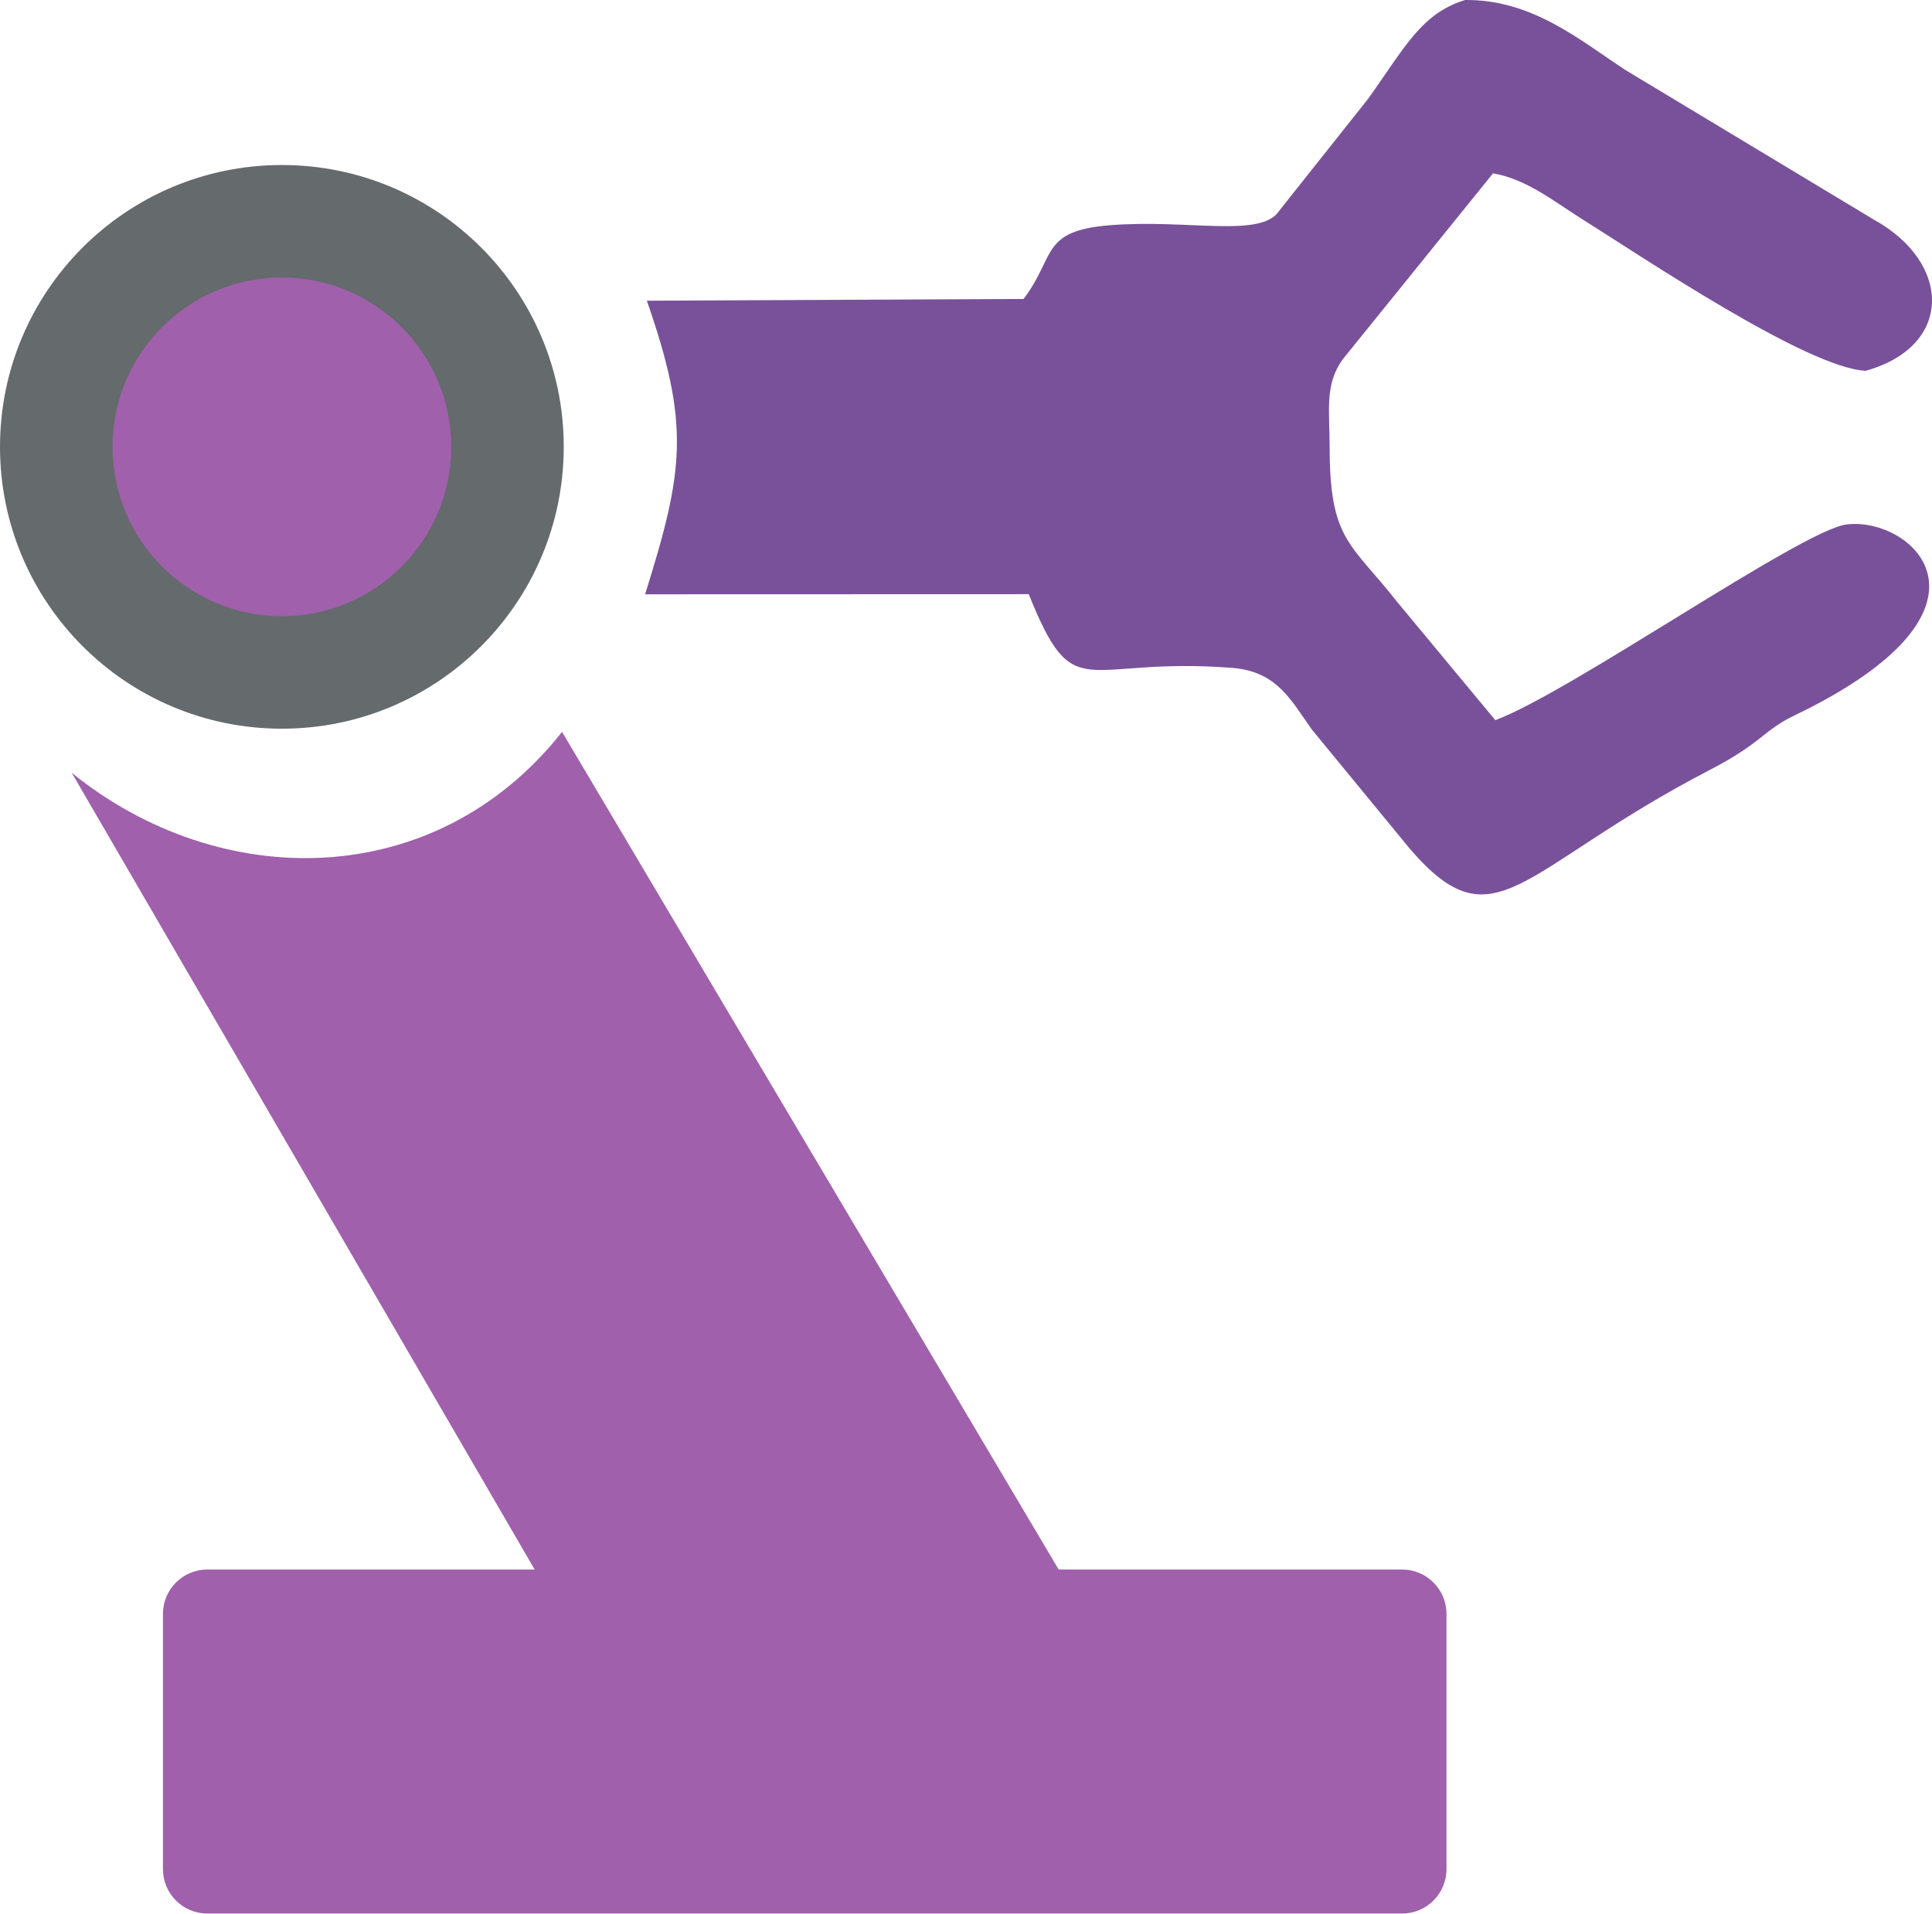
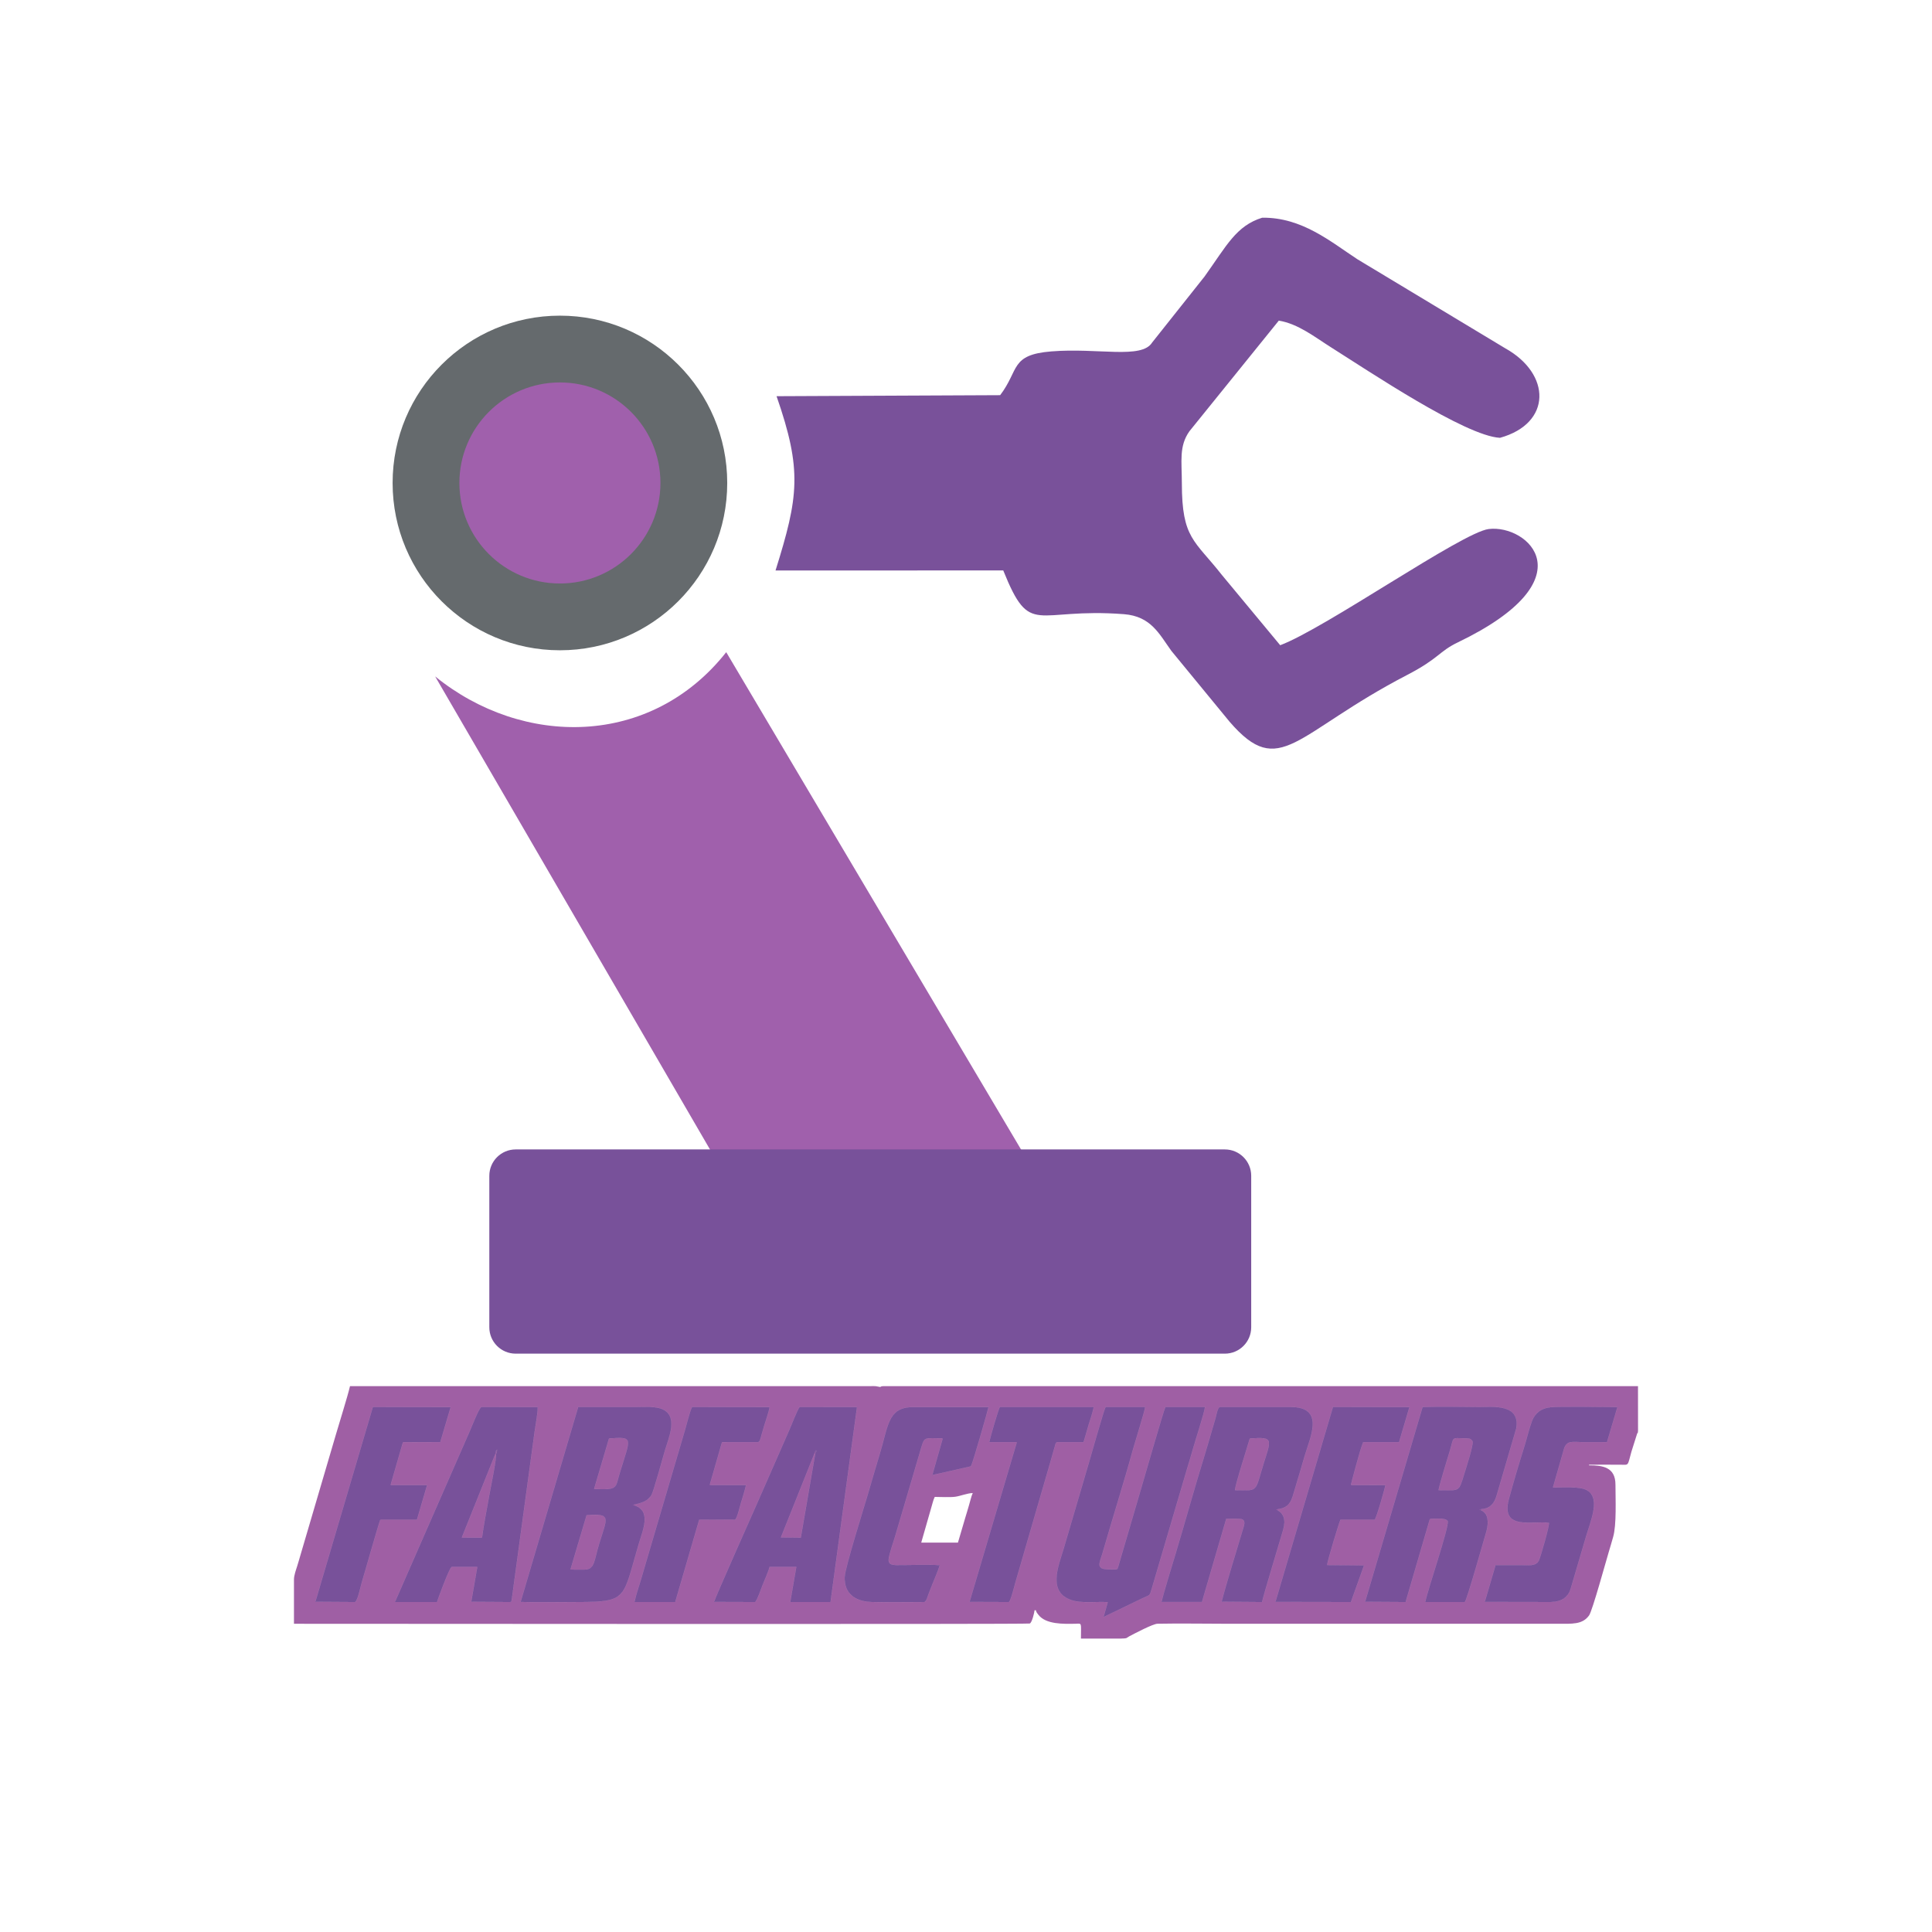
- <svg xmlns="http://www.w3.org/2000/svg" xml:space="preserve" width="847px" height="839px" version="1.1" style="shape-rendering:geometricPrecision; text-rendering:geometricPrecision; image-rendering:optimizeQuality; fill-rule:evenodd; clip-rule:evenodd" viewBox="0 0 7509849 7438927">
+ <svg xmlns="http://www.w3.org/2000/svg" xml:space="preserve" width="3000px" height="3000px" version="1.1" style="shape-rendering:geometricPrecision; text-rendering:geometricPrecision; image-rendering:optimizeQuality; fill-rule:evenodd; clip-rule:evenodd" viewBox="0 0 32025876 32025876">
  <defs>
    <style type="text/css">
   
-     .fil1 {fill:#656A6D}
-     .fil0 {fill:#79519A}
-     .fil2 {fill:#A060AC}
+     .str0 {stroke:#78519A;stroke-width:9607.76}
+     .fil0 {fill:none}
+     .fil10 {fill:#78519A}
+     .fil8 {fill:#656A6D}
+     .fil1 {fill:#78519A}
+     .fil7 {fill:#79519A}
+     .fil6 {fill:#82549C}
+     .fil4 {fill:#86569E}
+     .fil5 {fill:#905AA1}
+     .fil3 {fill:#925BA2}
+     .fil2 {fill:#9F5FA4}
+     .fil9 {fill:#A060AC}
   
  </style>
  </defs>
  <g id="Layer_x0020_1">
-     <path class="fil0" d="M7251897 1441483c340921,-94734 335479,-419128 33420,-586752l-966546 -582147c-175411,-114652 -362702,-275557 -624108,-272532 -170648,53014 -232119,181880 -377334,384913l-343580 432651c-69027,110434 -353209,33378 -659684,57975 -271579,21854 -209145,121131 -335520,286682l-1464206 6678c169058,486010 144137,658439 -6751,1141434l1491221 -471c179231,444761 203912,241142 790151,286484 177829,13785 231000,129672 311112,240661l380945 463601c331072,383886 425220,76459 1163258,-306507 210464,-109209 205534,-152489 331270,-213007 862309,-414963 456767,-773928 202321,-742340 -174186,21666 -1069161,649825 -1365379,760939l-382170 -460545c-179745,-228781 -261490,-237803 -261845,-599553 -157,-146115 -19709,-242890 49507,-341078l585371 -724535c128279,21415 233909,106854 341601,174616 245946,154739 880028,581623 1106946,592833z" />
-     <circle class="fil1" cx="1095657" cy="1737175" r="1095657" />
-     <circle class="fil2" cx="1095657" cy="1737175" r="658295" />
-     <path class="fil2" d="M278592 3003971l1808340 3112521 2032097 -8269 -1934286 -3263011c-494478,626421 -1333529,623668 -1906151,158759z" />
-     <rect class="fil2" x="633355" y="6101577" width="4989265" height="1337345" rx="172633" ry="172633" />
+     <circle class="fil0" cx="16012938" cy="16012938" r="16012936" />
+     <g id="_623275500448">
+       <path class="fil1 str0" d="M9723813 25116697c421102,-31169 340104,40070 207701,474702 -85814,281676 -69145,424519 -243447,427368 -75652,1236 -152778,-189 -231935,-1172l267681 -900898zm371752 -1272234c414886,-25318 359005,-24474 175184,580891 -73521,242123 -20502,273456 -422969,257064l247785 -837955zm-1465789 2710107c317308,9608 644993,1413 961697,1413 816269,0 729824,-60698 993508,-951471 72978,-246562 226867,-578799 -95498,-658031 147559,-30349 249424,-62388 309428,-163471 36704,-61820 186721,-613787 220689,-729232 66447,-225820 229968,-574625 -38343,-694129 -118017,-52565 -303149,-36439 -439675,-36439 -319111,0 -638223,0 -957322,0l-954484 3231360z" />
+       <path class="fil1 str0" d="M20472251 24701974c-2294,-74706 208622,-726079 245251,-857511 443533,-27071 342714,8864 176444,592378 -87617,307473 -89332,265133 -421695,265133zm-1218584 1853176l670690 -63 402441 -1377881c48481,-13 220323,-5788 255035,5056 77392,24158 35859,115873 17690,177655 -110174,374703 -256598,835485 -349587,1191375l670678 4892c21384,-109442 291914,-994592 347531,-1189105 50094,-175172 17715,-278941 -113276,-345867 236046,-23717 251958,-145403 313513,-350986 51897,-173318 104412,-345489 153611,-518882 87844,-309605 354806,-828134 -223639,-828134l-1174278 0c-39616,0 -62387,139287 -73420,178488 -19266,68515 -40877,139287 -60357,206113 -38860,133260 -78678,272951 -119253,403992 -165828,535639 -316337,1084341 -478408,1624746 -57596,192092 -199645,650012 -238971,818601z" />
+       <path class="fil1 str0" d="M23847237 24701974c-353,-44722 154228,-549382 187376,-657312 71756,-233600 11802,-206743 257292,-202078 70343,1324 86860,2635 119945,52893 9759,74240 -115482,457327 -144494,551904 -90152,293844 -72500,254593 -420119,254593zm709247 336940l-32165 -17626 34346 -5246c142250,-9923 211774,-94741 248717,-220007l325996 -1115005c74441,-415567 -391611,-357820 -596476,-357820 -313059,0 -644968,-10629 -955669,908l-952770 3227969 671925 4047 402493 -1378891c93354,-50 246372,-22708 295419,35532 23326,107047 -331417,1130740 -372345,1343208l654740 0c30639,-9810 319856,-1041434 353987,-1153663 43323,-142427 45253,-312883 -78198,-363406z" />
+       <path class="fil1 str0" d="M18362566 26557634l-69335 247306 643972 -311030c130449,-62589 116012,-26276 158591,-171615l587915 -1995439c24725,-82511 50283,-163723 73420,-247091 48543,-174983 210538,-671182 217662,-756555l-656782 0c-27676,49703 -374098,1255351 -401118,1346587l-382003 1304109c-19493,51040 -404,40310 -157633,40310 -221332,0 -147874,-107728 -104387,-258817 163206,-567148 356130,-1174644 509035,-1732613 28029,-102268 199594,-647931 200691,-699576l-656051 0c-33791,64594 -238669,796864 -280113,935143l-416563 1419213c-85159,284412 -273355,721427 142855,850615 167480,51985 406880,17664 589844,29453z" />
+       <path class="fil1 str0" d="M13510494 24069980l11146 -36350c17753,31256 18005,15407 -3972,41671l-243220 1413678 -330181 -3644 566227 -1415355zm-1674802 2484048l680815 1955c33690,-23616 104160,-228796 125329,-282471 34750,-88134 94464,-216515 115180,-300274l443155 25 -100491 582480 667500 240 438805 -3232105 -952883 -668c-49085,74353 -131546,297538 -176105,396137l-534012 1216706c-46135,102735 -683601,1537898 -707293,1617975z" />
+       <path class="fil1 str0" d="M8223161 24100077c6644,98864 -91173,561411 -114045,693486 -39364,227321 -89080,466960 -119026,695491l-335452 -819 560428 -1396719 6846 -41117c4968,-7729 4754,-14336 12206,-19909 5673,8788 27398,-15723 3467,21573 -1576,24007 656,11184 -5195,33199 -592,2219 -3719,9318 -4224,7931 -479,-1324 -3379,4564 -5005,6884zm-1676505 2455906l697307 -26c3480,-14802 204815,-572695 244481,-582719l423675 0 -100541 579113 648309 3783c30778,-18119 8599,11020 22179,-33564 202,-668 5712,-41482 6241,-45870l318683 -2341306c18421,-135480 36792,-267643 55074,-404043 14097,-105269 54583,-313677 51759,-407233l-934324 -933c-35707,6065 -164580,337015 -186469,385786l-1246374 2847012z" />
+       <path class="fil1 str0" d="M15324117 26555983c35153,-17627 49123,-83142 72424,-143322 20010,-51683 39553,-100214 60181,-153233 37094,-95296 94413,-220638 121042,-314156 -158944,-12785 -516549,-946 -713168,-1954 -77934,-404 -143549,-11966 -133588,-100857 8876,-79157 79169,-284778 106530,-373126 38759,-125191 70394,-245477 109317,-371211l327899 -1113290c52250,-175751 62602,-142048 352777,-142048l-173091 608403 640114 -144217c33122,-57256 288346,-952568 291523,-982400l-1284981 126c-385294,19354 -377842,318178 -518706,778746 -69284,226501 -132806,449383 -199430,675973 -66687,226866 -373959,1201575 -380843,1358111 -12319,279924 176003,410889 446420,418127 287842,7704 586528,328 875580,328z" />
+       <path class="fil1 str0" d="M25674931 25244800c11978,47232 -133853,548059 -163521,617659 -46615,109367 -185788,80632 -312644,80632 -135820,-13 -271652,0 -407472,0l-179080 610811 1099307 1892c176836,-5107 282408,-77796 325088,-220866l250016 -849732c73672,-260758 275712,-690863 -19871,-799941 -121144,-44710 -379293,-26780 -524279,-27852l183897 -642522c45794,-141986 139312,-109922 297222,-109922 138304,0 277113,1172 415353,-303l171957 -580286c-191172,-1173 -977080,-10755 -1103733,2181 -169725,17350 -267921,105963 -315922,238076 -49123,135215 -83569,288233 -127649,427962 -87214,276557 -176899,577941 -251945,857486 -143953,536270 420282,347695 663276,394725z" />
+       <path class="fil1 str0" d="M21142336 26553789l1251178 2231 217335 -607344 -612539 -5863c8170,-71226 192962,-689489 222819,-752444l565685 0c27021,-9015 172385,-530255 178942,-571473l-572545 -1488c38,-12898 155439,-596210 191651,-678053 17413,-39377 -5157,-20148 30488,-34396l576466 0 171691 -580551 -1267922 -1198 -953249 3230579z" />
+       <path class="fil1 str0" d="M10517588 26555983l675330 -76 397688 -1364315 594963 -1311c30336,-9444 85057,-238492 97527,-279268 28092,-91804 62640,-199506 83217,-292936l-602099 -795 204436 -711831 601229 -492c29794,-6758 42403,-81515 57659,-133425 13895,-47257 29441,-99898 43449,-148151 23062,-79396 78035,-229111 85487,-298811l-1284956 -1387c-35141,63459 -94515,306830 -121711,398129l-595392 2020241c-39301,134937 -80064,268500 -118609,404282 -36678,129188 -91803,280441 -118218,410146z" />
+       <path class="fil1 str0" d="M5227707 26552087l659431 4047c45151,-29794 90731,-262410 111258,-328858 45845,-148466 278789,-977684 306843,-1036907l606739 0 167897 -572267 -605592 -630 205104 -710345 619474 -2256 171666 -580198 -1290037 -1413 -952783 3228827z" />
+       <path class="fil1 str0" d="M16398081 23904959l457932 0 -784382 2648842 650945 2182c30563,-9179 95649,-276633 108522,-320890l581245 -2002247c16038,-55352 29643,-108699 46916,-165879 8196,-27109 16429,-54053 24310,-82814 11133,-40624 9986,-62992 39654,-79194l437695 0c6191,-21990 13441,-41394 20426,-64670l64607 -222479c20174,-65174 78488,-236550 82611,-294600l-1555436 0c-27058,48455 -157683,498620 -175045,581749z" />
+     </g>
+     <g id="_623275504544">
+       <path class="fil2" d="M15879224 25571502l-608492 0 164139 -572456c20237,-62135 33766,-135820 60042,-185498 94489,0 252324,9255 339071,-2534 87416,-11878 200464,-59500 290780,-61518 -23288,48531 -45555,148555 -62741,204146 -21321,68982 -38279,134648 -61353,205533l-121446 412327zm2694574 1590614l-651122 0 -4463 0c0,-278057 21876,-247834 -95712,-245905 -189028,3114 -484599,13428 -609311,-148631 -18560,-24120 -33829,-39048 -42252,-75172l-21346 0c-2749,33034 -41192,202986 -79170,219730 -33160,14639 -11142962,4451 -12197433,4451l0 -736595c0,-65540 35355,-162664 52049,-214838 21270,-66523 38216,-129491 58541,-197666l587020 -1996409c59474,-206668 188624,-611203 231141,-793675l8614973 -12c45202,-63 93026,-3909 133008,6380 76497,19669 19493,-6368 101853,-6368l12500771 0 555 737138c-4640,58667 -2812,25065 -14664,49400l-94943 300072c-66889,242653 -38406,217032 -179093,215860 -174163,-1463 -348943,-88 -523169,-88l0 10679c222529,0 437683,27159 437683,320259 0,233158 20451,665760 -38873,868481 -26805,91551 -50522,178172 -77240,264415 -34850,112545 -266256,958545 -321179,1034587 -111347,154128 -276267,138380 -534164,138380l-5423053 0c-368638,0 -832786,-8284 -1196267,-630 -76433,1601 -375686,159789 -465737,206806l-52969 32417c-7792,3316 -43474,5522 -95434,6934zm5984867 -2146074l-2181 22872c123451,50523 121521,220979 78198,363406 -34131,112229 -323348,1143853 -353987,1153663l-654740 0c40928,-212468 395671,-1236161 372345,-1343208 -49047,-58240 -202065,-35582 -295419,-35532l-402493 1378891 -671925 -4047 952770 -3227969c310701,-11537 642610,-908 955669,-908 204865,0 670917,-57747 596476,357820l-325996 1115005c-36943,125266 -106467,210084 -248717,220007zm-14974405 -1692832c319099,0 638211,0 957322,0 136526,0 321658,-16126 439675,36439 268311,119504 104790,468309 38343,694129 -33968,115445 -183985,667412 -220689,729232 -60004,101083 -161869,133122 -309428,163471 322365,79232 168476,411469 95498,658031 -263684,890773 -177239,951471 -993508,951471 -316704,0 -644389,8195 -961697,-1413l954484 -3231360zm9669407 3231940c39326,-168589 181375,-626509 238971,-818601 162071,-540405 312580,-1089107 478408,-1624746 40575,-131041 80393,-270732 119253,-403992 19480,-66826 41091,-137598 60357,-206113 11033,-39201 33804,-178488 73420,-178488l1174278 0c578445,0 311483,518529 223639,828134 -49199,173393 -101714,345564 -153611,518882 -61555,205583 -77467,327269 -313513,350986 130991,66926 163370,170695 113276,345867 -55617,194513 -326147,1079663 -347531,1189105l-670678 -4892c92989,-355890 239413,-816672 349587,-1191375 18169,-61782 59702,-153497 -17690,-177655 -34712,-10844 -206554,-5069 -255035,-5056l-402441 1377881 -670690 63zm-7417975 -1122c23692,-80077 661158,-1515240 707293,-1617975l534012 -1216706c44559,-98599 127020,-321784 176105,-396137l952883 668 -438805 3232105 -667500 -240 100491 -582480 -443155 -25c-20716,83759 -80430,212140 -115180,300274 -21169,53675 -91639,258855 -125329,282471l-680815 -1955zm-5655202 -3230768l1290037 1413 -171666 580198 -619474 2256 -205104 710345 605592 630 -167897 572267 -606739 0c-28054,59223 -260998,888441 -306843,1036907 -20527,66448 -66107,299064 -111258,328858l-659431 -4047 952783 -3228827zm19494441 1921540c-242994,-47030 -807229,141545 -663276,-394725 75046,-279545 164731,-580929 251945,-857486 44080,-139729 78526,-292747 127649,-427962 48001,-132113 146197,-220726 315922,-238076 126653,-12936 912561,-3354 1103733,-2181l-171957 580286c-138240,1475 -277049,303 -415353,303 -157910,0 -251428,-32064 -297222,109922l-183897 642522c144986,1072 403135,-16858 524279,27852 295583,109078 93543,539183 19871,799941l-250016 849732c-42680,143070 -148252,215759 -325088,220866l-1099307 -1892 179080 -610811c135820,0 271652,-13 407472,0 126856,0 266029,28735 312644,-80632 29668,-69600 175499,-570427 163521,-617659zm-3579346 -1921590l1267922 1198 -171691 580551 -576466 0c-35645,14248 -13075,-4981 -30488,34396 -36212,81843 -191613,665155 -191651,678053l572545 1488c-6557,41218 -151921,562458 -178942,571473l-565685 0c-29857,62955 -214649,681218 -222819,752444l612539 5863 -217335 607344 -1251178 -2231 953249 -3230579zm-5697504 581749c17362,-83129 147987,-533294 175045,-581749l1555436 0c-4123,58050 -62437,229426 -82611,294600l-64607 222479c-6985,23276 -14235,42680 -20426,64670l-437695 0c-29668,16202 -28521,38570 -39654,79194 -7881,28761 -16114,55705 -24310,82814 -17273,57180 -30878,110527 -46916,165879l-581245 2002247c-12873,44257 -77959,311711 -108522,320890l-650945 -2182 784382 -2648842 -457932 0zm-8605051 -195988c21889,-48771 150762,-379721 186469,-385786l934324 933c2824,93556 -37662,301964 -51759,407233 -18282,136400 -36653,268563 -55074,404043l-318683 2341306c-529,4388 -6039,45202 -6241,45870 -13580,44584 8599,15445 -22179,33564l-648309 -3783 100541 -579113 -423675 0c-39666,10024 -241001,567917 -244481,582719l-697307 26 1246374 -2847012zm10569536 2848663c-182964,-11789 -422364,22532 -589844,-29453 -416210,-129188 -228014,-566203 -142855,-850615l416563 -1419213c41444,-138279 246322,-870549 280113,-935143l656051 0c-1097,51645 -172662,597308 -200691,699576 -152905,557969 -345829,1165465 -509035,1732613 -43487,151089 -116945,258817 104387,258817 157229,0 138140,10730 157633,-40310l382003 -1304109c27020,-91236 373442,-1296884 401118,-1346587l656782 0c-7124,85373 -169119,581572 -217662,756555 -23137,83368 -48695,164580 -73420,247091l-587915 1995439c-42579,145339 -28142,109026 -158591,171615l-643972 311030 69335 -247306zm-3038449 -1651c-289052,0 -587738,7376 -875580,-328 -270417,-7238 -458739,-138203 -446420,-418127 6884,-156536 314156,-1131245 380843,-1358111 66624,-226590 130146,-449472 199430,-675973 140864,-460568 133412,-759392 518706,-778746l1284981 -126c-3177,29832 -258401,925144 -291523,982400l-640114 144217 173091 -608403c-290175,0 -300527,-33703 -352777,142048l-327899 1113290c-38923,125734 -70558,246020 -109317,371211 -27361,88348 -97654,293969 -106530,373126 -9961,88891 55654,100453 133588,100857 196619,1008 554224,-10831 713168,1954 -26629,93518 -83948,218860 -121042,314156 -20628,53019 -40171,101550 -60181,153233 -23301,60180 -37271,125695 -72424,143322zm-4806529 0c26415,-129705 81540,-280958 118218,-410146 38545,-135782 79308,-269345 118609,-404282l595392 -2020241c27196,-91299 86570,-334670 121711,-398129l1284956 1387c-7452,69700 -62425,219415 -85487,298811 -14008,48253 -29554,100894 -43449,148151 -15256,51910 -27865,126667 -57659,133425l-601229 492 -204436 711831 602099 795c-20577,93430 -55125,201132 -83217,292936 -12470,40776 -67191,269824 -97527,279268l-594963 1311 -397688 1364315 -675330 76z" />
+       <path class="fil2" d="M9456132 26017595c79157,983 156283,2408 231935,1172 174302,-2849 157633,-145692 243447,-427368 132403,-434632 213401,-505871 -207701,-474702l-267681 900898z" />
+       <path class="fil2" d="M20472251 24701974c332363,0 334078,42340 421695,-265133 166270,-583514 267089,-619449 -176444,-592378 -36629,131432 -247545,782805 -245251,857511z" />
+       <path class="fil2" d="M23847237 24701974c347619,0 329967,39251 420119,-254593 29012,-94577 154253,-477664 144494,-551904 -33085,-50258 -49602,-51569 -119945,-52893 -245490,-4665 -185536,-31522 -257292,202078 -33148,107930 -187729,612590 -187376,657312z" />
+       <path class="fil2" d="M9847780 24682418c402467,16392 349448,-14941 422969,-257064 183821,-605365 239702,-606209 -175184,-580891l-247785 837955z" />
+       <path class="fil2" d="M8223161 24100077l-8095 -8561 -560428 1396719 335452 819c29946,-228531 79662,-468170 119026,-695491 22872,-132075 120689,-594622 114045,-693486z" />
+       <polygon class="fil2" points="13517668,24075301 13510494,24069980 12944267,25485335 13274448,25488979 " />
+     </g>
+     <path class="fil3" d="M8215066 24091516l8095 8561c1626,-2320 4526,-8208 5005,-6884 505,1387 3632,-5712 4224,-7931 5851,-22015 3619,-9192 5195,-33199l-15673 -1664 -6846 41117z" />
+     <path class="fil4" d="M13510494 24069980l7174 5321c21977,-26264 21725,-10415 3972,-41671l-11146 36350z" />
+     <polygon class="fil5" points="24556484,25038914 24558665,25016042 24524319,25021288 " />
+     <path class="fil6" d="M8221912 24050399l15673 1664c23931,-37296 2206,-12785 -3467,-21573 -7452,5573 -7238,12180 -12206,19909z" />
+     <path class="fil7" d="M24864890 7257442c862984,-239816 849203,-1060952 84604,-1485270l-2446638 -1473593c-444025,-290225 -918121,-697521 -1579821,-689868 -431959,134194 -587562,460404 -955141,974343l-869717 1095184c-174730,279546 -894076,84478 -1669872,146739 -687446,55327 -529410,306629 -849316,725689l-3706365 16908c427949,1230248 364856,1666720 -17084,2889339l3774754 -1197c453683,1125823 516158,610408 2000116,725184 450141,34901 584737,328240 787522,609185l964294 1173522c838044,971745 1076372,193542 2944577,-775871 532752,-276444 520270,-385988 838549,-539195 2182778,-1050399 1156222,-1959051 512136,-1879100 -440923,54848 -2706388,1644920 -3456209,1926180l-967396 -1165779c-454995,-579114 -661915,-601961 -662810,-1517661 -403,-369861 -49892,-614834 125317,-863375l1481764 -1834036c324710,54204 592101,270480 864699,442007 622563,391700 2227627,1472270 2802025,1500665l12 0z" />
+     <ellipse class="fil8" cx="9281496" cy="8005922" rx="2773452" ry="2773454" />
+     <ellipse class="fil9" cx="9281496" cy="8005922" rx="1666353" ry="1666354" />
+     <path class="fil9" d="M7213249 11212600l4577481 7878781 5143885 -20930 -4896290 -8259738c-1251682,1585684 -3375590,1578712 -4825076,401874l0 13z" />
+     <path class="fil10" d="M8548249 19053619l11755450 0c241304,-13 436990,195673 436990,436976l-13 2511283c13,241303 -195673,436989 -436977,436989l-11755450 0c-241304,0 -436990,-195686 -436990,-437002l0 -2511257c0,-241316 195686,-437002 436990,-437002z" />
  </g>
</svg>
